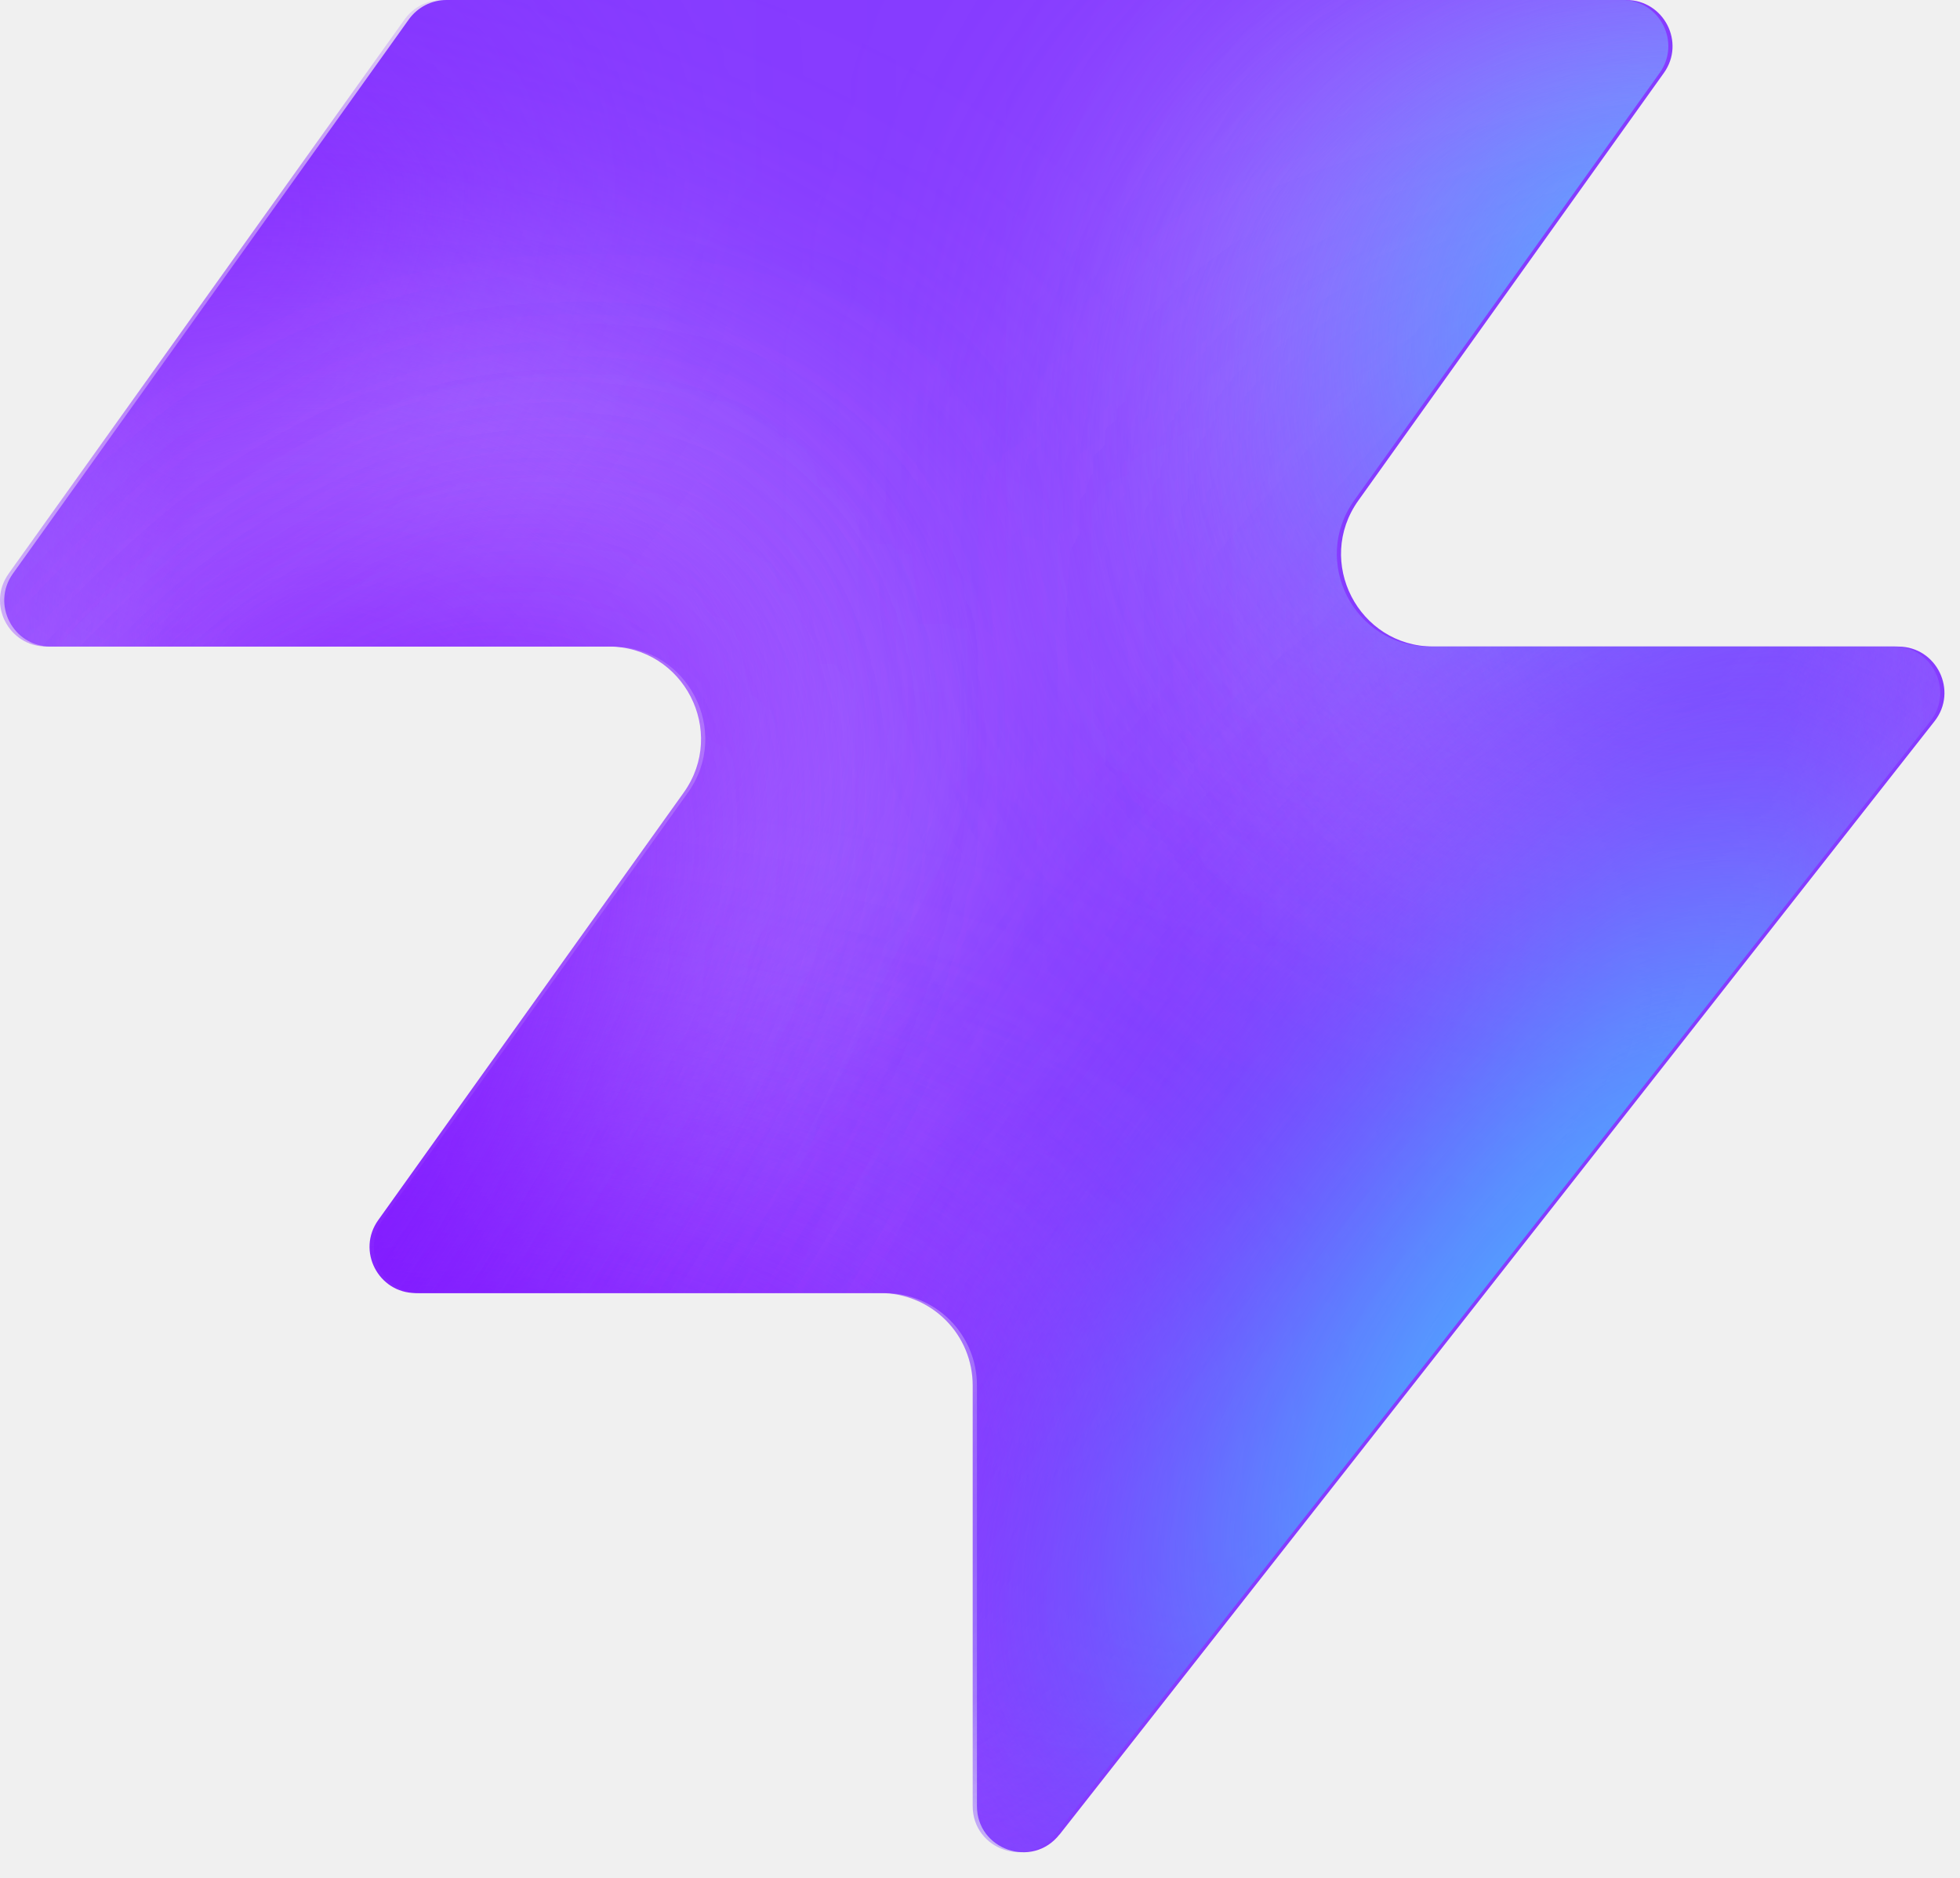
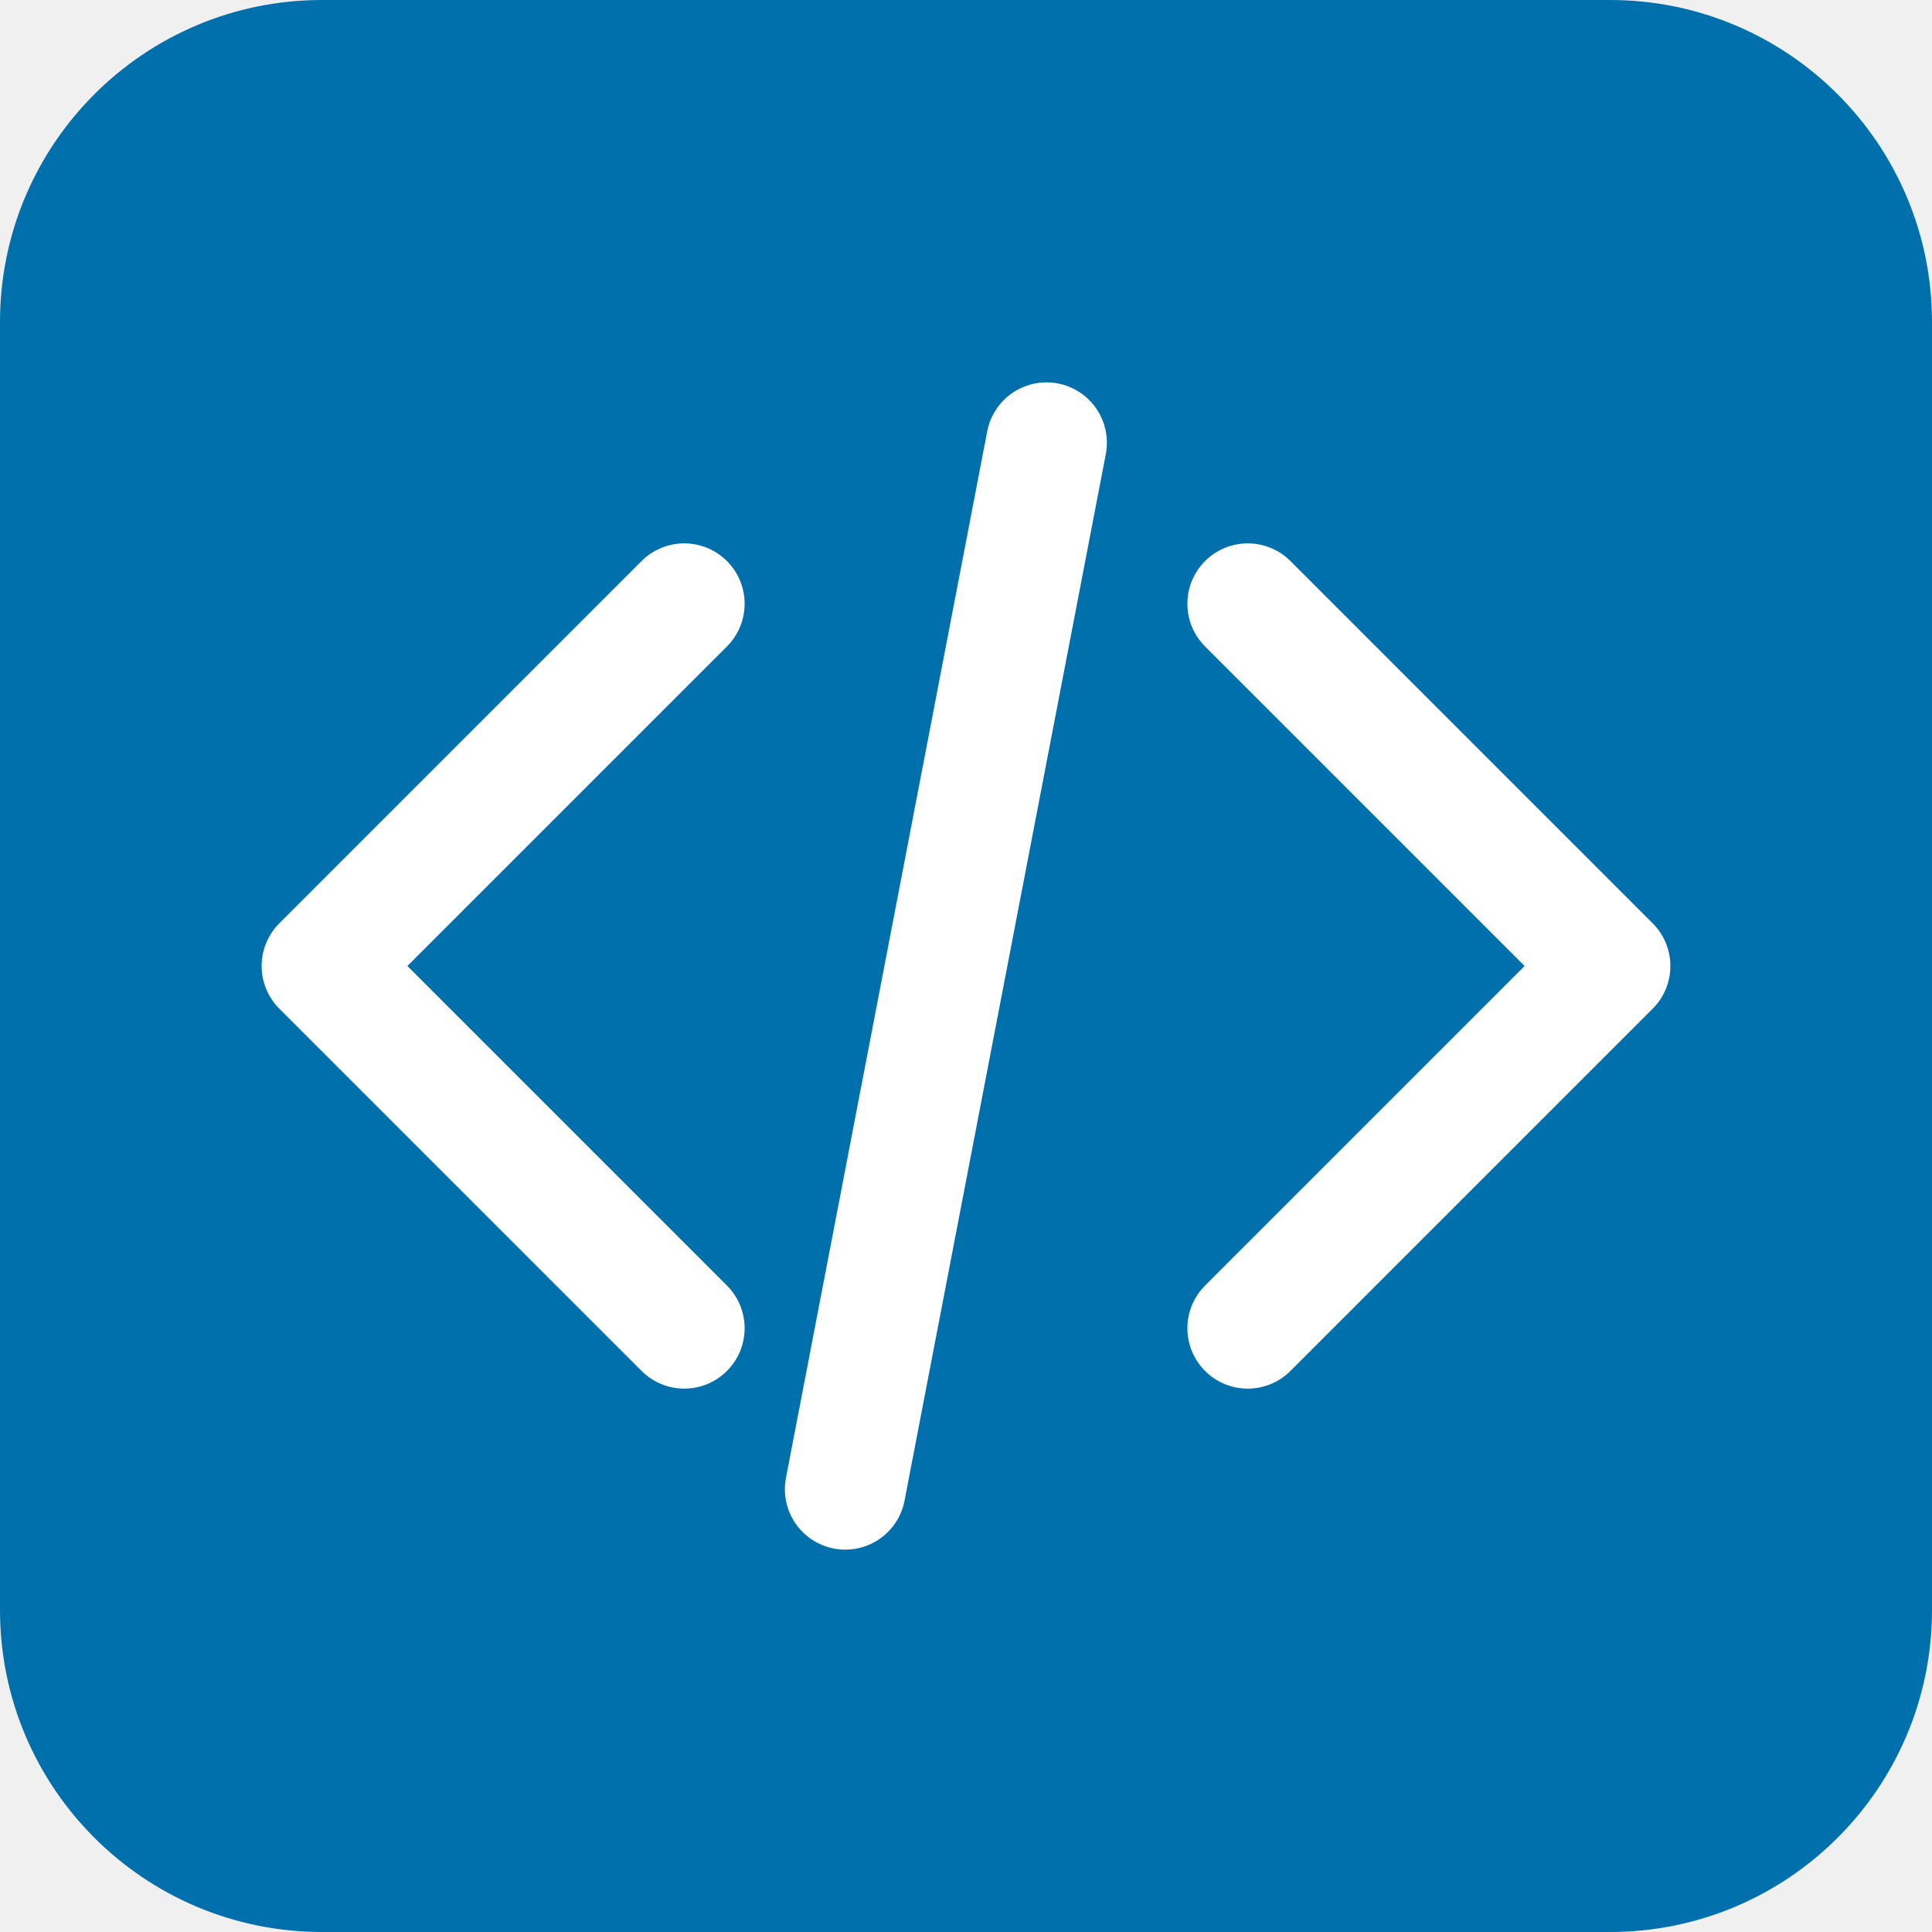
- <svg xmlns="http://www.w3.org/2000/svg" width="48" height="46" fill="none" viewBox="0 0 48 46">
-   <path fill="#863bff" d="M25.946 44.938c-.664.845-2.021.375-2.021-.698V33.937a2.26 2.26 0 0 0-2.262-2.262H10.287c-.92 0-1.456-1.04-.92-1.788l7.48-10.471c1.07-1.497 0-3.578-1.842-3.578H1.237c-.92 0-1.456-1.04-.92-1.788L10.013.474c.214-.297.556-.474.92-.474h28.894c.92 0 1.456 1.04.92 1.788l-7.48 10.471c-1.07 1.498 0 3.579 1.842 3.579h11.377c.943 0 1.473 1.088.89 1.83L25.947 44.94z" style="fill:#863bff;fill:color(display-p3 .525 .23 1);fill-opacity:1" />
-   <mask id="a" width="48" height="46" x="0" y="0" maskUnits="userSpaceOnUse" style="mask-type:alpha">
-     <path fill="#000" d="M25.842 44.938c-.664.844-2.021.375-2.021-.698V33.937a2.26 2.26 0 0 0-2.262-2.262H10.183c-.92 0-1.456-1.04-.92-1.788l7.48-10.471c1.07-1.498 0-3.579-1.842-3.579H1.133c-.92 0-1.456-1.04-.92-1.787L9.91.473c.214-.297.556-.474.92-.474h28.894c.92 0 1.456 1.04.92 1.788l-7.48 10.471c-1.07 1.498 0 3.578 1.842 3.578h11.377c.943 0 1.473 1.088.89 1.832L25.843 44.94z" style="fill:#000;fill-opacity:1" />
-   </mask>
-   <g mask="url(#a)">
-     <g filter="url(#b)">
-       <ellipse cx="5.508" cy="14.704" fill="#ede6ff" rx="5.508" ry="14.704" style="fill:#ede6ff;fill:color(display-p3 .927 .903 1);fill-opacity:1" transform="matrix(.00324 1 1 -.00324 -4.47 31.516)" />
-     </g>
-     <g filter="url(#c)">
-       <ellipse cx="10.399" cy="29.851" fill="#ede6ff" rx="10.399" ry="29.851" style="fill:#ede6ff;fill:color(display-p3 .927 .903 1);fill-opacity:1" transform="matrix(.00324 1 1 -.00324 -39.328 7.883)" />
-     </g>
-     <g filter="url(#d)">
-       <ellipse cx="5.508" cy="30.487" fill="#7e14ff" rx="5.508" ry="30.487" style="fill:#7e14ff;fill:color(display-p3 .492 .077 1);fill-opacity:1" transform="rotate(89.814 -25.913 -14.639)scale(1 -1)" />
-     </g>
-     <g filter="url(#e)">
-       <ellipse cx="5.508" cy="30.599" fill="#7e14ff" rx="5.508" ry="30.599" style="fill:#7e14ff;fill:color(display-p3 .492 .077 1);fill-opacity:1" transform="rotate(89.814 -32.644 -3.334)scale(1 -1)" />
-     </g>
-     <g filter="url(#f)">
-       <ellipse cx="5.508" cy="30.599" fill="#7e14ff" rx="5.508" ry="30.599" style="fill:#7e14ff;fill:color(display-p3 .492 .077 1);fill-opacity:1" transform="matrix(.00324 1 1 -.00324 -34.34 30.47)" />
-     </g>
-     <g filter="url(#g)">
-       <ellipse cx="14.072" cy="22.078" fill="#ede6ff" rx="14.072" ry="22.078" style="fill:#ede6ff;fill:color(display-p3 .927 .903 1);fill-opacity:1" transform="rotate(93.35 24.506 48.493)scale(-1 1)" />
-     </g>
-     <g filter="url(#h)">
-       <ellipse cx="3.47" cy="21.501" fill="#7e14ff" rx="3.47" ry="21.501" style="fill:#7e14ff;fill:color(display-p3 .492 .077 1);fill-opacity:1" transform="rotate(89.009 28.708 47.59)scale(-1 1)" />
-     </g>
-     <g filter="url(#i)">
-       <ellipse cx="3.47" cy="21.501" fill="#7e14ff" rx="3.47" ry="21.501" style="fill:#7e14ff;fill:color(display-p3 .492 .077 1);fill-opacity:1" transform="rotate(89.009 28.708 47.59)scale(-1 1)" />
-     </g>
-     <g filter="url(#j)">
-       <ellipse cx=".387" cy="8.972" fill="#7e14ff" rx="4.407" ry="29.108" style="fill:#7e14ff;fill:color(display-p3 .492 .077 1);fill-opacity:1" transform="rotate(39.51 .387 8.972)" />
-     </g>
-     <g filter="url(#k)">
-       <ellipse cx="47.523" cy="-6.092" fill="#7e14ff" rx="4.407" ry="29.108" style="fill:#7e14ff;fill:color(display-p3 .492 .077 1);fill-opacity:1" transform="rotate(37.892 47.523 -6.092)" />
-     </g>
-     <g filter="url(#l)">
-       <ellipse cx="41.412" cy="6.333" fill="#47bfff" rx="5.971" ry="9.665" style="fill:#47bfff;fill:color(display-p3 .28 .748 1);fill-opacity:1" transform="rotate(37.892 41.412 6.333)" />
-     </g>
-     <g filter="url(#m)">
-       <ellipse cx="-1.879" cy="38.332" fill="#7e14ff" rx="4.407" ry="29.108" style="fill:#7e14ff;fill:color(display-p3 .492 .077 1);fill-opacity:1" transform="rotate(37.892 -1.88 38.332)" />
-     </g>
-     <g filter="url(#n)">
-       <ellipse cx="-1.879" cy="38.332" fill="#7e14ff" rx="4.407" ry="29.108" style="fill:#7e14ff;fill:color(display-p3 .492 .077 1);fill-opacity:1" transform="rotate(37.892 -1.88 38.332)" />
-     </g>
-     <g filter="url(#o)">
-       <ellipse cx="35.651" cy="29.907" fill="#7e14ff" rx="4.407" ry="29.108" style="fill:#7e14ff;fill:color(display-p3 .492 .077 1);fill-opacity:1" transform="rotate(37.892 35.651 29.907)" />
-     </g>
-     <g filter="url(#p)">
-       <ellipse cx="38.418" cy="32.4" fill="#47bfff" rx="5.971" ry="15.297" style="fill:#47bfff;fill:color(display-p3 .28 .748 1);fill-opacity:1" transform="rotate(37.892 38.418 32.4)" />
-     </g>
-   </g>
-   <defs>
-     <filter id="b" width="60.045" height="41.654" x="-19.77" y="16.149" color-interpolation-filters="sRGB" filterUnits="userSpaceOnUse">
-       <feFlood flood-opacity="0" result="BackgroundImageFix" />
-       <feBlend in="SourceGraphic" in2="BackgroundImageFix" result="shape" />
-       <feGaussianBlur result="effect1_foregroundBlur_2002_17158" stdDeviation="7.659" />
-     </filter>
-     <filter id="c" width="90.34" height="51.437" x="-54.613" y="-7.533" color-interpolation-filters="sRGB" filterUnits="userSpaceOnUse">
-       <feFlood flood-opacity="0" result="BackgroundImageFix" />
-       <feBlend in="SourceGraphic" in2="BackgroundImageFix" result="shape" />
-       <feGaussianBlur result="effect1_foregroundBlur_2002_17158" stdDeviation="7.659" />
-     </filter>
-     <filter id="d" width="79.355" height="29.4" x="-49.64" y="2.03" color-interpolation-filters="sRGB" filterUnits="userSpaceOnUse">
-       <feFlood flood-opacity="0" result="BackgroundImageFix" />
-       <feBlend in="SourceGraphic" in2="BackgroundImageFix" result="shape" />
-       <feGaussianBlur result="effect1_foregroundBlur_2002_17158" stdDeviation="4.596" />
-     </filter>
-     <filter id="e" width="79.579" height="29.4" x="-45.045" y="20.029" color-interpolation-filters="sRGB" filterUnits="userSpaceOnUse">
-       <feFlood flood-opacity="0" result="BackgroundImageFix" />
-       <feBlend in="SourceGraphic" in2="BackgroundImageFix" result="shape" />
-       <feGaussianBlur result="effect1_foregroundBlur_2002_17158" stdDeviation="4.596" />
-     </filter>
-     <filter id="f" width="79.579" height="29.4" x="-43.513" y="21.178" color-interpolation-filters="sRGB" filterUnits="userSpaceOnUse">
-       <feFlood flood-opacity="0" result="BackgroundImageFix" />
-       <feBlend in="SourceGraphic" in2="BackgroundImageFix" result="shape" />
-       <feGaussianBlur result="effect1_foregroundBlur_2002_17158" stdDeviation="4.596" />
-     </filter>
-     <filter id="g" width="74.749" height="58.852" x="15.756" y="-17.901" color-interpolation-filters="sRGB" filterUnits="userSpaceOnUse">
-       <feFlood flood-opacity="0" result="BackgroundImageFix" />
-       <feBlend in="SourceGraphic" in2="BackgroundImageFix" result="shape" />
-       <feGaussianBlur result="effect1_foregroundBlur_2002_17158" stdDeviation="7.659" />
-     </filter>
-     <filter id="h" width="61.377" height="25.362" x="23.548" y="2.284" color-interpolation-filters="sRGB" filterUnits="userSpaceOnUse">
-       <feFlood flood-opacity="0" result="BackgroundImageFix" />
-       <feBlend in="SourceGraphic" in2="BackgroundImageFix" result="shape" />
-       <feGaussianBlur result="effect1_foregroundBlur_2002_17158" stdDeviation="4.596" />
-     </filter>
-     <filter id="i" width="61.377" height="25.362" x="23.548" y="2.284" color-interpolation-filters="sRGB" filterUnits="userSpaceOnUse">
-       <feFlood flood-opacity="0" result="BackgroundImageFix" />
-       <feBlend in="SourceGraphic" in2="BackgroundImageFix" result="shape" />
-       <feGaussianBlur result="effect1_foregroundBlur_2002_17158" stdDeviation="4.596" />
-     </filter>
-     <filter id="j" width="56.045" height="63.649" x="-27.636" y="-22.853" color-interpolation-filters="sRGB" filterUnits="userSpaceOnUse">
-       <feFlood flood-opacity="0" result="BackgroundImageFix" />
-       <feBlend in="SourceGraphic" in2="BackgroundImageFix" result="shape" />
-       <feGaussianBlur result="effect1_foregroundBlur_2002_17158" stdDeviation="4.596" />
-     </filter>
-     <filter id="k" width="54.814" height="64.646" x="20.116" y="-38.415" color-interpolation-filters="sRGB" filterUnits="userSpaceOnUse">
-       <feFlood flood-opacity="0" result="BackgroundImageFix" />
-       <feBlend in="SourceGraphic" in2="BackgroundImageFix" result="shape" />
-       <feGaussianBlur result="effect1_foregroundBlur_2002_17158" stdDeviation="4.596" />
-     </filter>
-     <filter id="l" width="33.541" height="35.313" x="24.641" y="-11.323" color-interpolation-filters="sRGB" filterUnits="userSpaceOnUse">
-       <feFlood flood-opacity="0" result="BackgroundImageFix" />
-       <feBlend in="SourceGraphic" in2="BackgroundImageFix" result="shape" />
-       <feGaussianBlur result="effect1_foregroundBlur_2002_17158" stdDeviation="4.596" />
-     </filter>
-     <filter id="m" width="54.814" height="64.646" x="-29.286" y="6.009" color-interpolation-filters="sRGB" filterUnits="userSpaceOnUse">
-       <feFlood flood-opacity="0" result="BackgroundImageFix" />
-       <feBlend in="SourceGraphic" in2="BackgroundImageFix" result="shape" />
-       <feGaussianBlur result="effect1_foregroundBlur_2002_17158" stdDeviation="4.596" />
-     </filter>
-     <filter id="n" width="54.814" height="64.646" x="-29.286" y="6.009" color-interpolation-filters="sRGB" filterUnits="userSpaceOnUse">
-       <feFlood flood-opacity="0" result="BackgroundImageFix" />
-       <feBlend in="SourceGraphic" in2="BackgroundImageFix" result="shape" />
-       <feGaussianBlur result="effect1_foregroundBlur_2002_17158" stdDeviation="4.596" />
-     </filter>
-     <filter id="o" width="54.814" height="64.646" x="8.244" y="-2.416" color-interpolation-filters="sRGB" filterUnits="userSpaceOnUse">
-       <feFlood flood-opacity="0" result="BackgroundImageFix" />
-       <feBlend in="SourceGraphic" in2="BackgroundImageFix" result="shape" />
-       <feGaussianBlur result="effect1_foregroundBlur_2002_17158" stdDeviation="4.596" />
-     </filter>
-     <filter id="p" width="39.409" height="43.623" x="18.713" y="10.588" color-interpolation-filters="sRGB" filterUnits="userSpaceOnUse">
-       <feFlood flood-opacity="0" result="BackgroundImageFix" />
-       <feBlend in="SourceGraphic" in2="BackgroundImageFix" result="shape" />
-       <feGaussianBlur result="effect1_foregroundBlur_2002_17158" stdDeviation="4.596" />
-     </filter>
-   </defs>
+ <svg xmlns="http://www.w3.org/2000/svg" viewBox="0 0 48 48">
+   <rect width="48" height="48" rx="8" fill="#0070ad" />
+   <path d="m17 15-9 9 9 9m14-18 9 9-9 9m-5-22-5 26" fill="none" stroke="#fff" stroke-width="3" stroke-linecap="round" stroke-linejoin="round" />
</svg>
